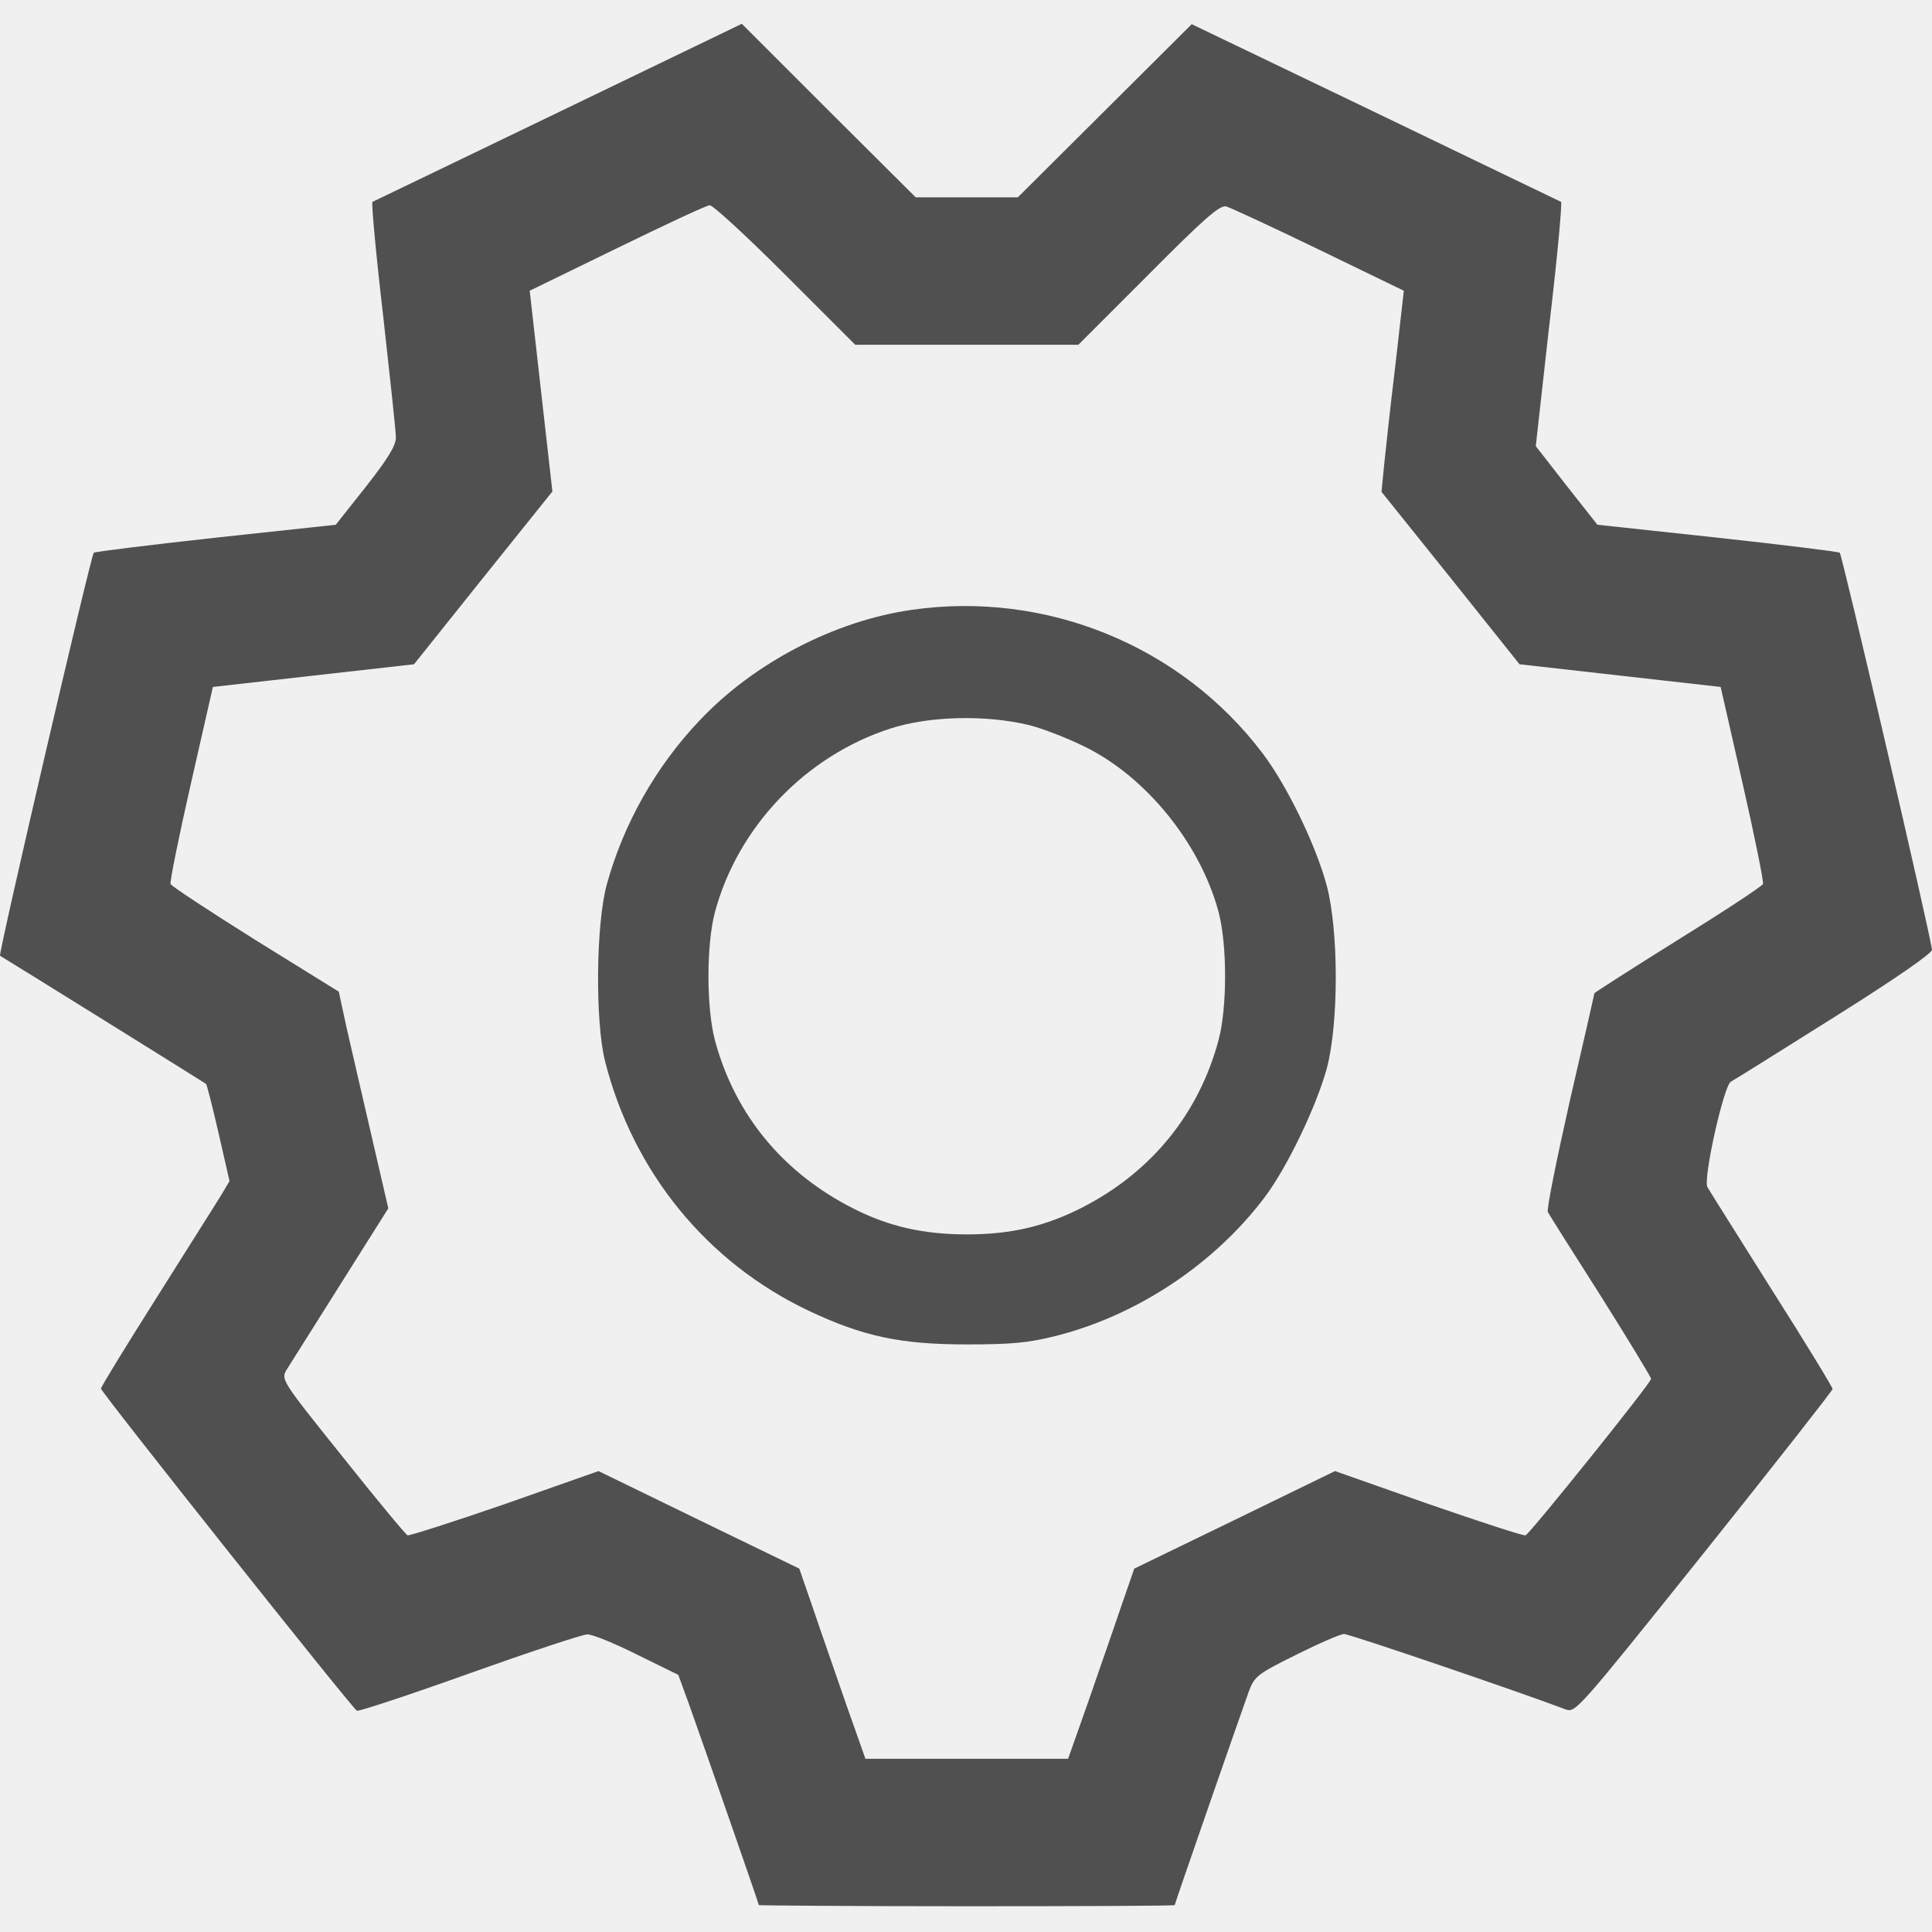
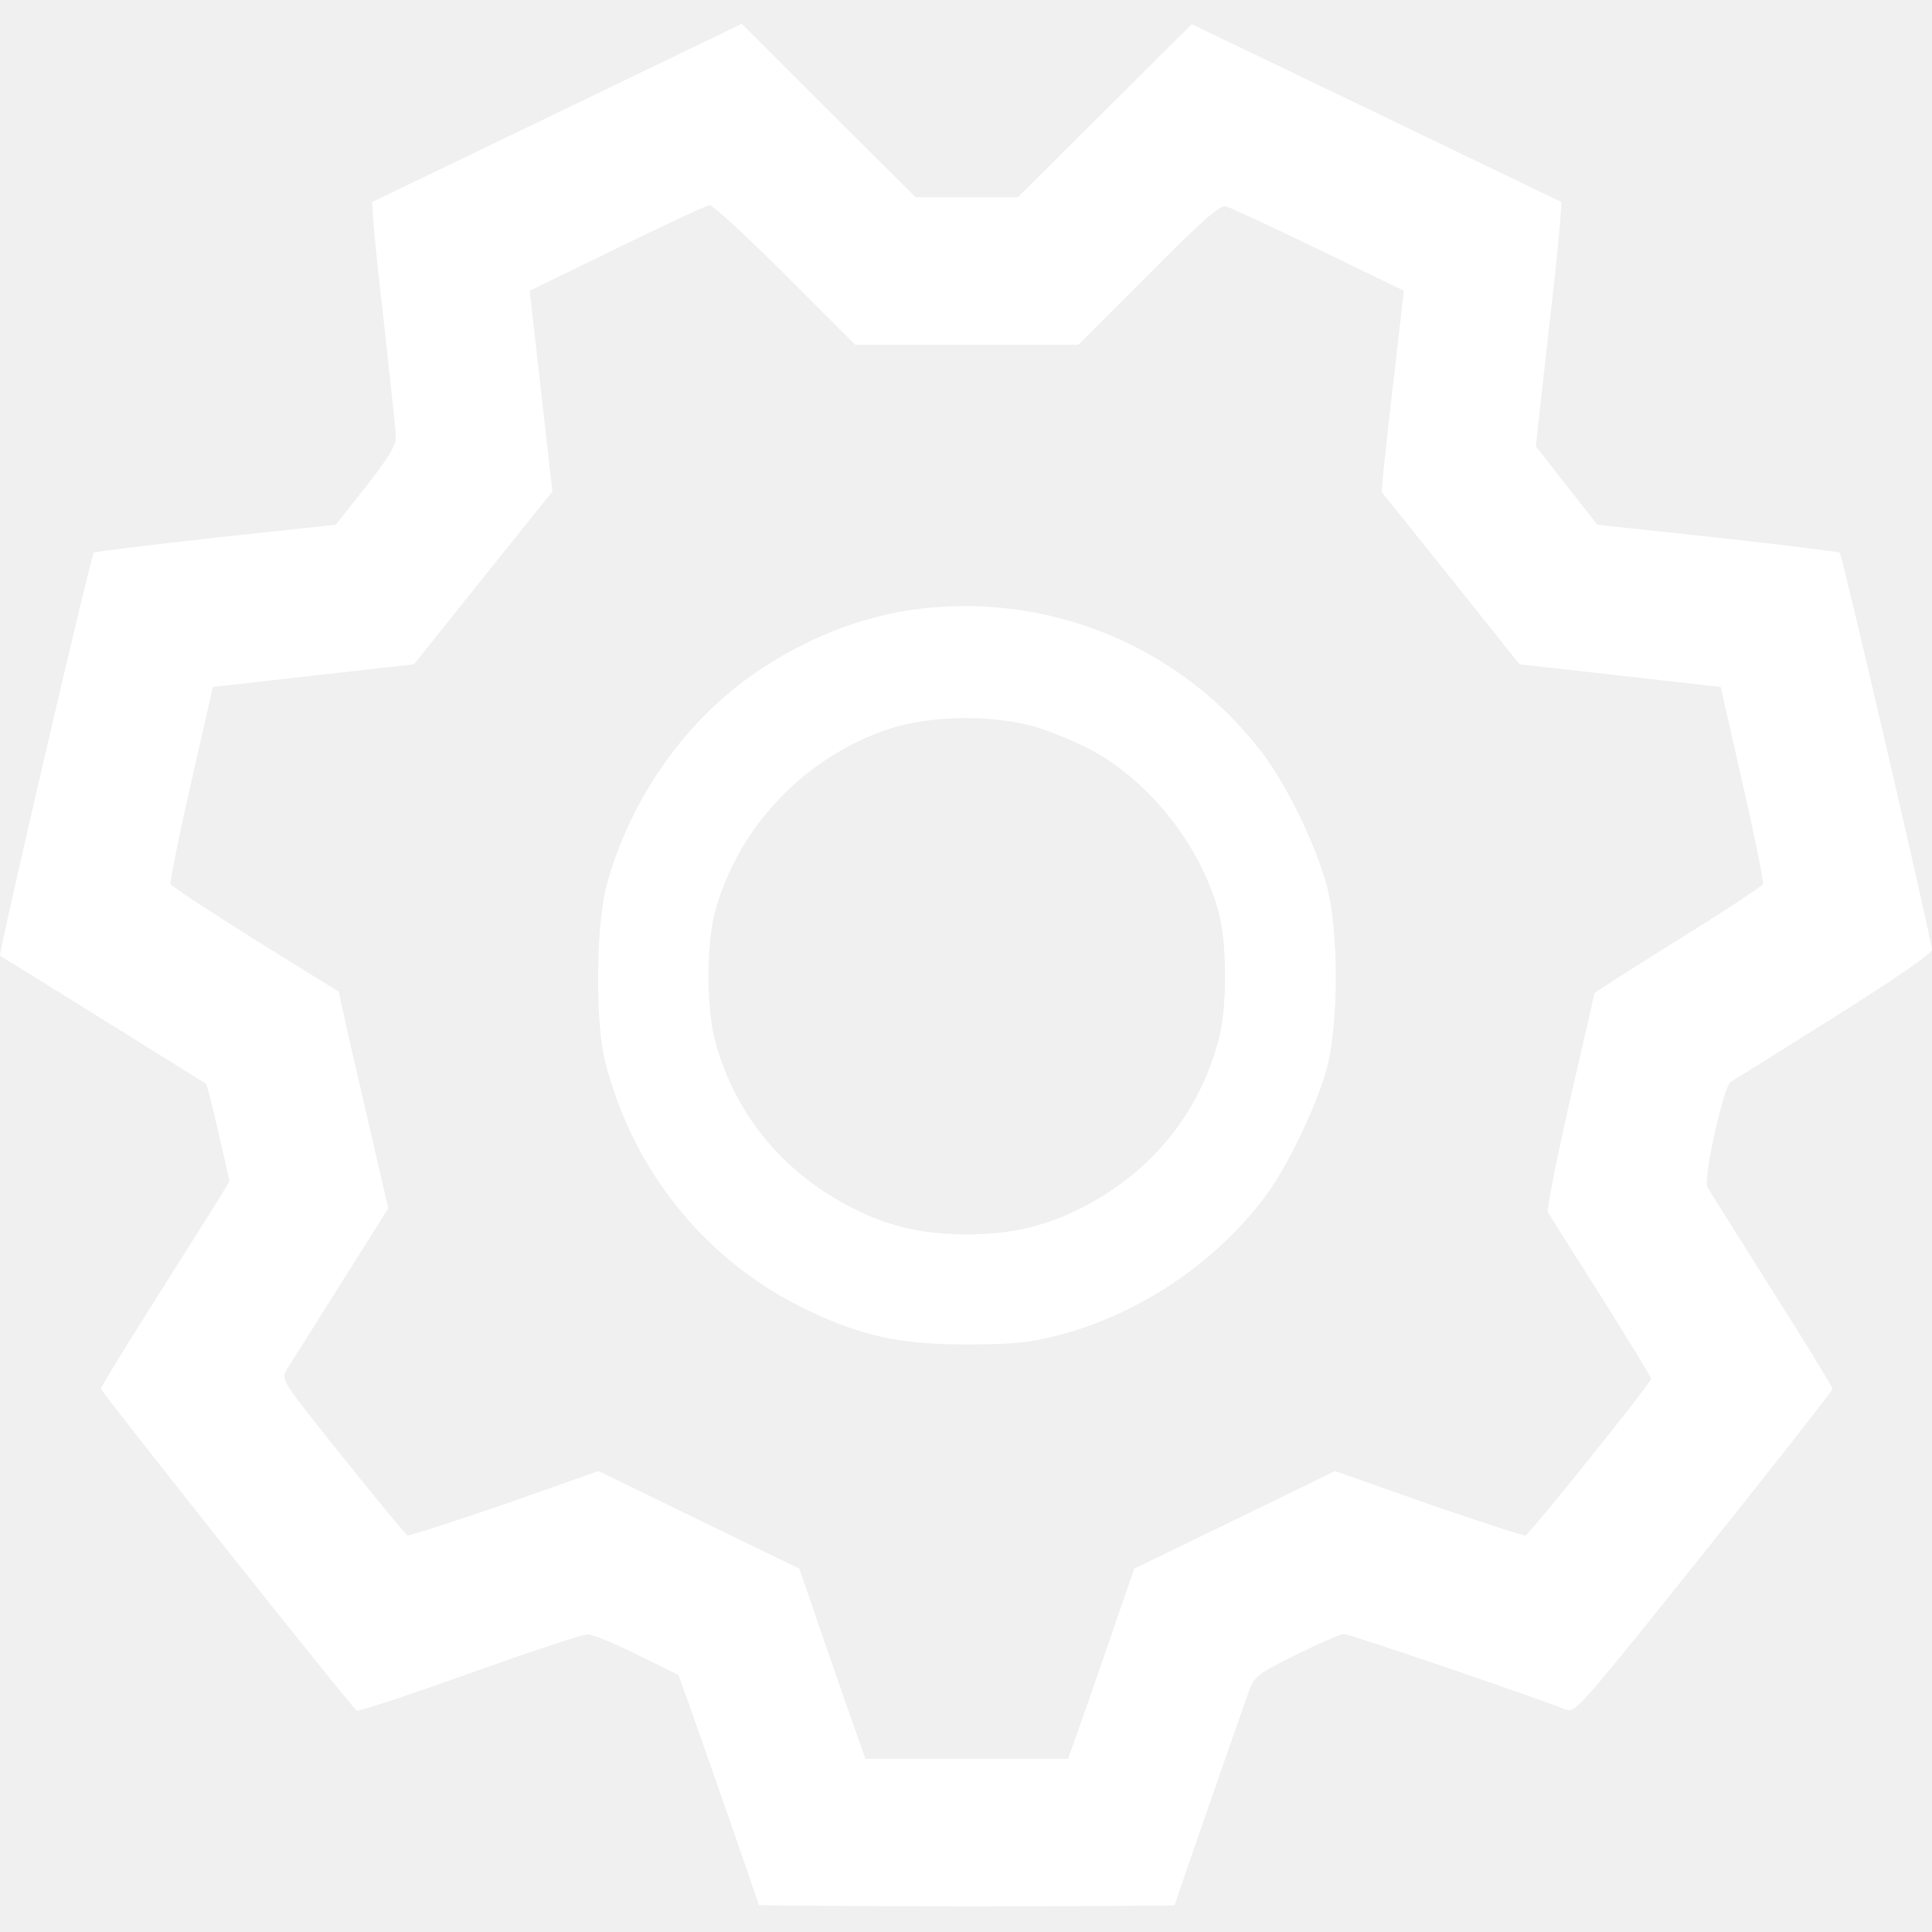
<svg xmlns="http://www.w3.org/2000/svg" version="1.0" width="60" height="60" viewBox="0 0 45 45" preserveAspectRatio="xMidYMid meet" id="svg2">
  <defs id="defs14" />
  <g transform="matrix(0.1,0,0,-0.1,-49.3267,91.19898)" id="g6" style="fill:#000000;stroke:none">
    <g style="fill:#000000;stroke:none" id="g4147" transform="matrix(0.08806119,0,0,0.08806119,493.0095,461.9901)">
-       <path style="fill:#505050;fill-opacity:1" id="path8" d="m 1480,4813.132 c -267,-129 -488,-235 -492,-237 -3,-2 9,-136 28,-298 18,-162 34,-308 34,-325 0,-22 -21,-56 -79,-130 l -80,-101 -316,-34 c -173,-19 -319,-37 -324,-40 -7,-4 -253,-1062 -248,-1066 11,-6 543,-337 545,-339 2,-2 17,-60 33,-130 l 29,-127 -22,-37 c -12,-20 -89,-141 -170,-270 -81,-128 -148,-237 -148,-242 0,-9 664,-845 677,-852 5,-2 139,42 298,99 160,57 299,103 311,103 12,1 71,-23 131,-53 l 110,-54 27,-74 c 46,-129 186,-531 186,-535 0,-1 248,-3 550,-3 303,0 550,1 550,3 0,4 175,507 196,565 15,40 22,46 125,97 60,30 117,55 127,55 15,0 472,-156 585,-199 27,-10 29,-8 367,414 187,234 340,429 340,433 0,5 -72,123 -161,263 -88,140 -165,262 -170,271 -12,21 43,268 62,279 8,4 131,81 274,171 164,103 259,169 258,178 -7,53 -238,1046 -244,1050 -5,3 -151,21 -325,40 l -316,34 -82,104 -81,104 36,322 c 21,176 34,322 31,324 -4,2 -225,108 -492,237 l -485,233 -230,-229 -230,-229 h -135 -135 l -230,229 -230,230 z m 600,-430 185,-185 h 295 295 l 185,185 c 146,147 189,185 206,181 11,-3 121,-54 245,-114 l 225,-109 -22,-194 c -13,-107 -26,-226 -30,-266 l -7,-72 183,-228 182,-228 266,-30 266,-30 58,-255 c 32,-140 56,-260 54,-266 -2,-6 -104,-73 -225,-148 -122,-76 -221,-140 -221,-141 0,-2 -29,-130 -65,-285 -35,-156 -62,-288 -58,-294 3,-6 66,-106 140,-222 73,-116 133,-215 133,-219 0,-11 -320,-409 -332,-414 -5,-2 -121,36 -257,83 l -247,87 -265,-129 -266,-129 -36,-104 c -19,-57 -59,-170 -87,-252 l -52,-147 h -268 -268 l -52,147 c -28,82 -68,195 -87,252 l -36,104 -266,129 -265,129 -247,-87 c -136,-47 -252,-84 -258,-83 -5,2 -83,96 -172,208 -162,202 -163,204 -148,230 9,14 73,116 143,227 l 126,200 -44,190 c -24,104 -54,233 -66,286 l -21,97 -221,137 c -121,76 -222,142 -224,148 -2,6 22,126 54,266 l 58,255 266,30 266,30 183,229 183,228 -30,265 -30,266 230,112 c 127,62 238,114 246,114 8,1 98,-82 200,-184 z" />
-       <path style="fill:#505050;fill-opacity:1;stroke:none;stroke-opacity:1" id="path10" d="m 2415,3497.131 c -204,-29 -418,-140 -562,-293 -115,-121 -201,-273 -245,-433 -29,-105 -31,-362 -5,-467 74,-293 269,-533 539,-661 144,-68 243,-89 418,-89 117,0 162,4 234,22 215,54 419,189 553,366 60,79 137,240 165,341 32,119 32,365 0,485 -29,108 -106,266 -170,350 -215,284 -572,430 -927,379 z m 310,-305 c 33,-8 98,-33 145,-56 163,-79 307,-256 356,-438 23,-87 23,-253 0,-339 -52,-194 -176,-347 -357,-441 -99,-51 -190,-73 -309,-73 -114,0 -206,21 -297,67 -188,94 -316,249 -369,446 -23,87 -23,253 0,340 61,225 239,412 464,485 102,33 252,37 367,9 z" />
+       <path style="fill:#ffffff;fill-opacity:1" id="path8" d="m 1480,4813.132 c -267,-129 -488,-235 -492,-237 -3,-2 9,-136 28,-298 18,-162 34,-308 34,-325 0,-22 -21,-56 -79,-130 l -80,-101 -316,-34 c -173,-19 -319,-37 -324,-40 -7,-4 -253,-1062 -248,-1066 11,-6 543,-337 545,-339 2,-2 17,-60 33,-130 l 29,-127 -22,-37 c -12,-20 -89,-141 -170,-270 -81,-128 -148,-237 -148,-242 0,-9 664,-845 677,-852 5,-2 139,42 298,99 160,57 299,103 311,103 12,1 71,-23 131,-53 l 110,-54 27,-74 c 46,-129 186,-531 186,-535 0,-1 248,-3 550,-3 303,0 550,1 550,3 0,4 175,507 196,565 15,40 22,46 125,97 60,30 117,55 127,55 15,0 472,-156 585,-199 27,-10 29,-8 367,414 187,234 340,429 340,433 0,5 -72,123 -161,263 -88,140 -165,262 -170,271 -12,21 43,268 62,279 8,4 131,81 274,171 164,103 259,169 258,178 -7,53 -238,1046 -244,1050 -5,3 -151,21 -325,40 l -316,34 -82,104 -81,104 36,322 c 21,176 34,322 31,324 -4,2 -225,108 -492,237 l -485,233 -230,-229 -230,-229 h -135 -135 l -230,229 -230,230 z m 600,-430 185,-185 h 295 295 l 185,185 c 146,147 189,185 206,181 11,-3 121,-54 245,-114 l 225,-109 -22,-194 c -13,-107 -26,-226 -30,-266 l -7,-72 183,-228 182,-228 266,-30 266,-30 58,-255 c 32,-140 56,-260 54,-266 -2,-6 -104,-73 -225,-148 -122,-76 -221,-140 -221,-141 0,-2 -29,-130 -65,-285 -35,-156 -62,-288 -58,-294 3,-6 66,-106 140,-222 73,-116 133,-215 133,-219 0,-11 -320,-409 -332,-414 -5,-2 -121,36 -257,83 l -247,87 -265,-129 -266,-129 -36,-104 c -19,-57 -59,-170 -87,-252 l -52,-147 h -268 -268 l -52,147 c -28,82 -68,195 -87,252 l -36,104 -266,129 -265,129 -247,-87 c -136,-47 -252,-84 -258,-83 -5,2 -83,96 -172,208 -162,202 -163,204 -148,230 9,14 73,116 143,227 l 126,200 -44,190 c -24,104 -54,233 -66,286 l -21,97 -221,137 c -121,76 -222,142 -224,148 -2,6 22,126 54,266 l 58,255 266,30 266,30 183,229 183,228 -30,265 -30,266 230,112 c 127,62 238,114 246,114 8,1 98,-82 200,-184 z" />
+       <path style="fill:#ffffff;fill-opacity:1;stroke:none;stroke-opacity:1" id="path10" d="m 2415,3497.131 c -204,-29 -418,-140 -562,-293 -115,-121 -201,-273 -245,-433 -29,-105 -31,-362 -5,-467 74,-293 269,-533 539,-661 144,-68 243,-89 418,-89 117,0 162,4 234,22 215,54 419,189 553,366 60,79 137,240 165,341 32,119 32,365 0,485 -29,108 -106,266 -170,350 -215,284 -572,430 -927,379 z m 310,-305 c 33,-8 98,-33 145,-56 163,-79 307,-256 356,-438 23,-87 23,-253 0,-339 -52,-194 -176,-347 -357,-441 -99,-51 -190,-73 -309,-73 -114,0 -206,21 -297,67 -188,94 -316,249 -369,446 -23,87 -23,253 0,340 61,225 239,412 464,485 102,33 252,37 367,9 z" />
    </g>
  </g>
</svg>
